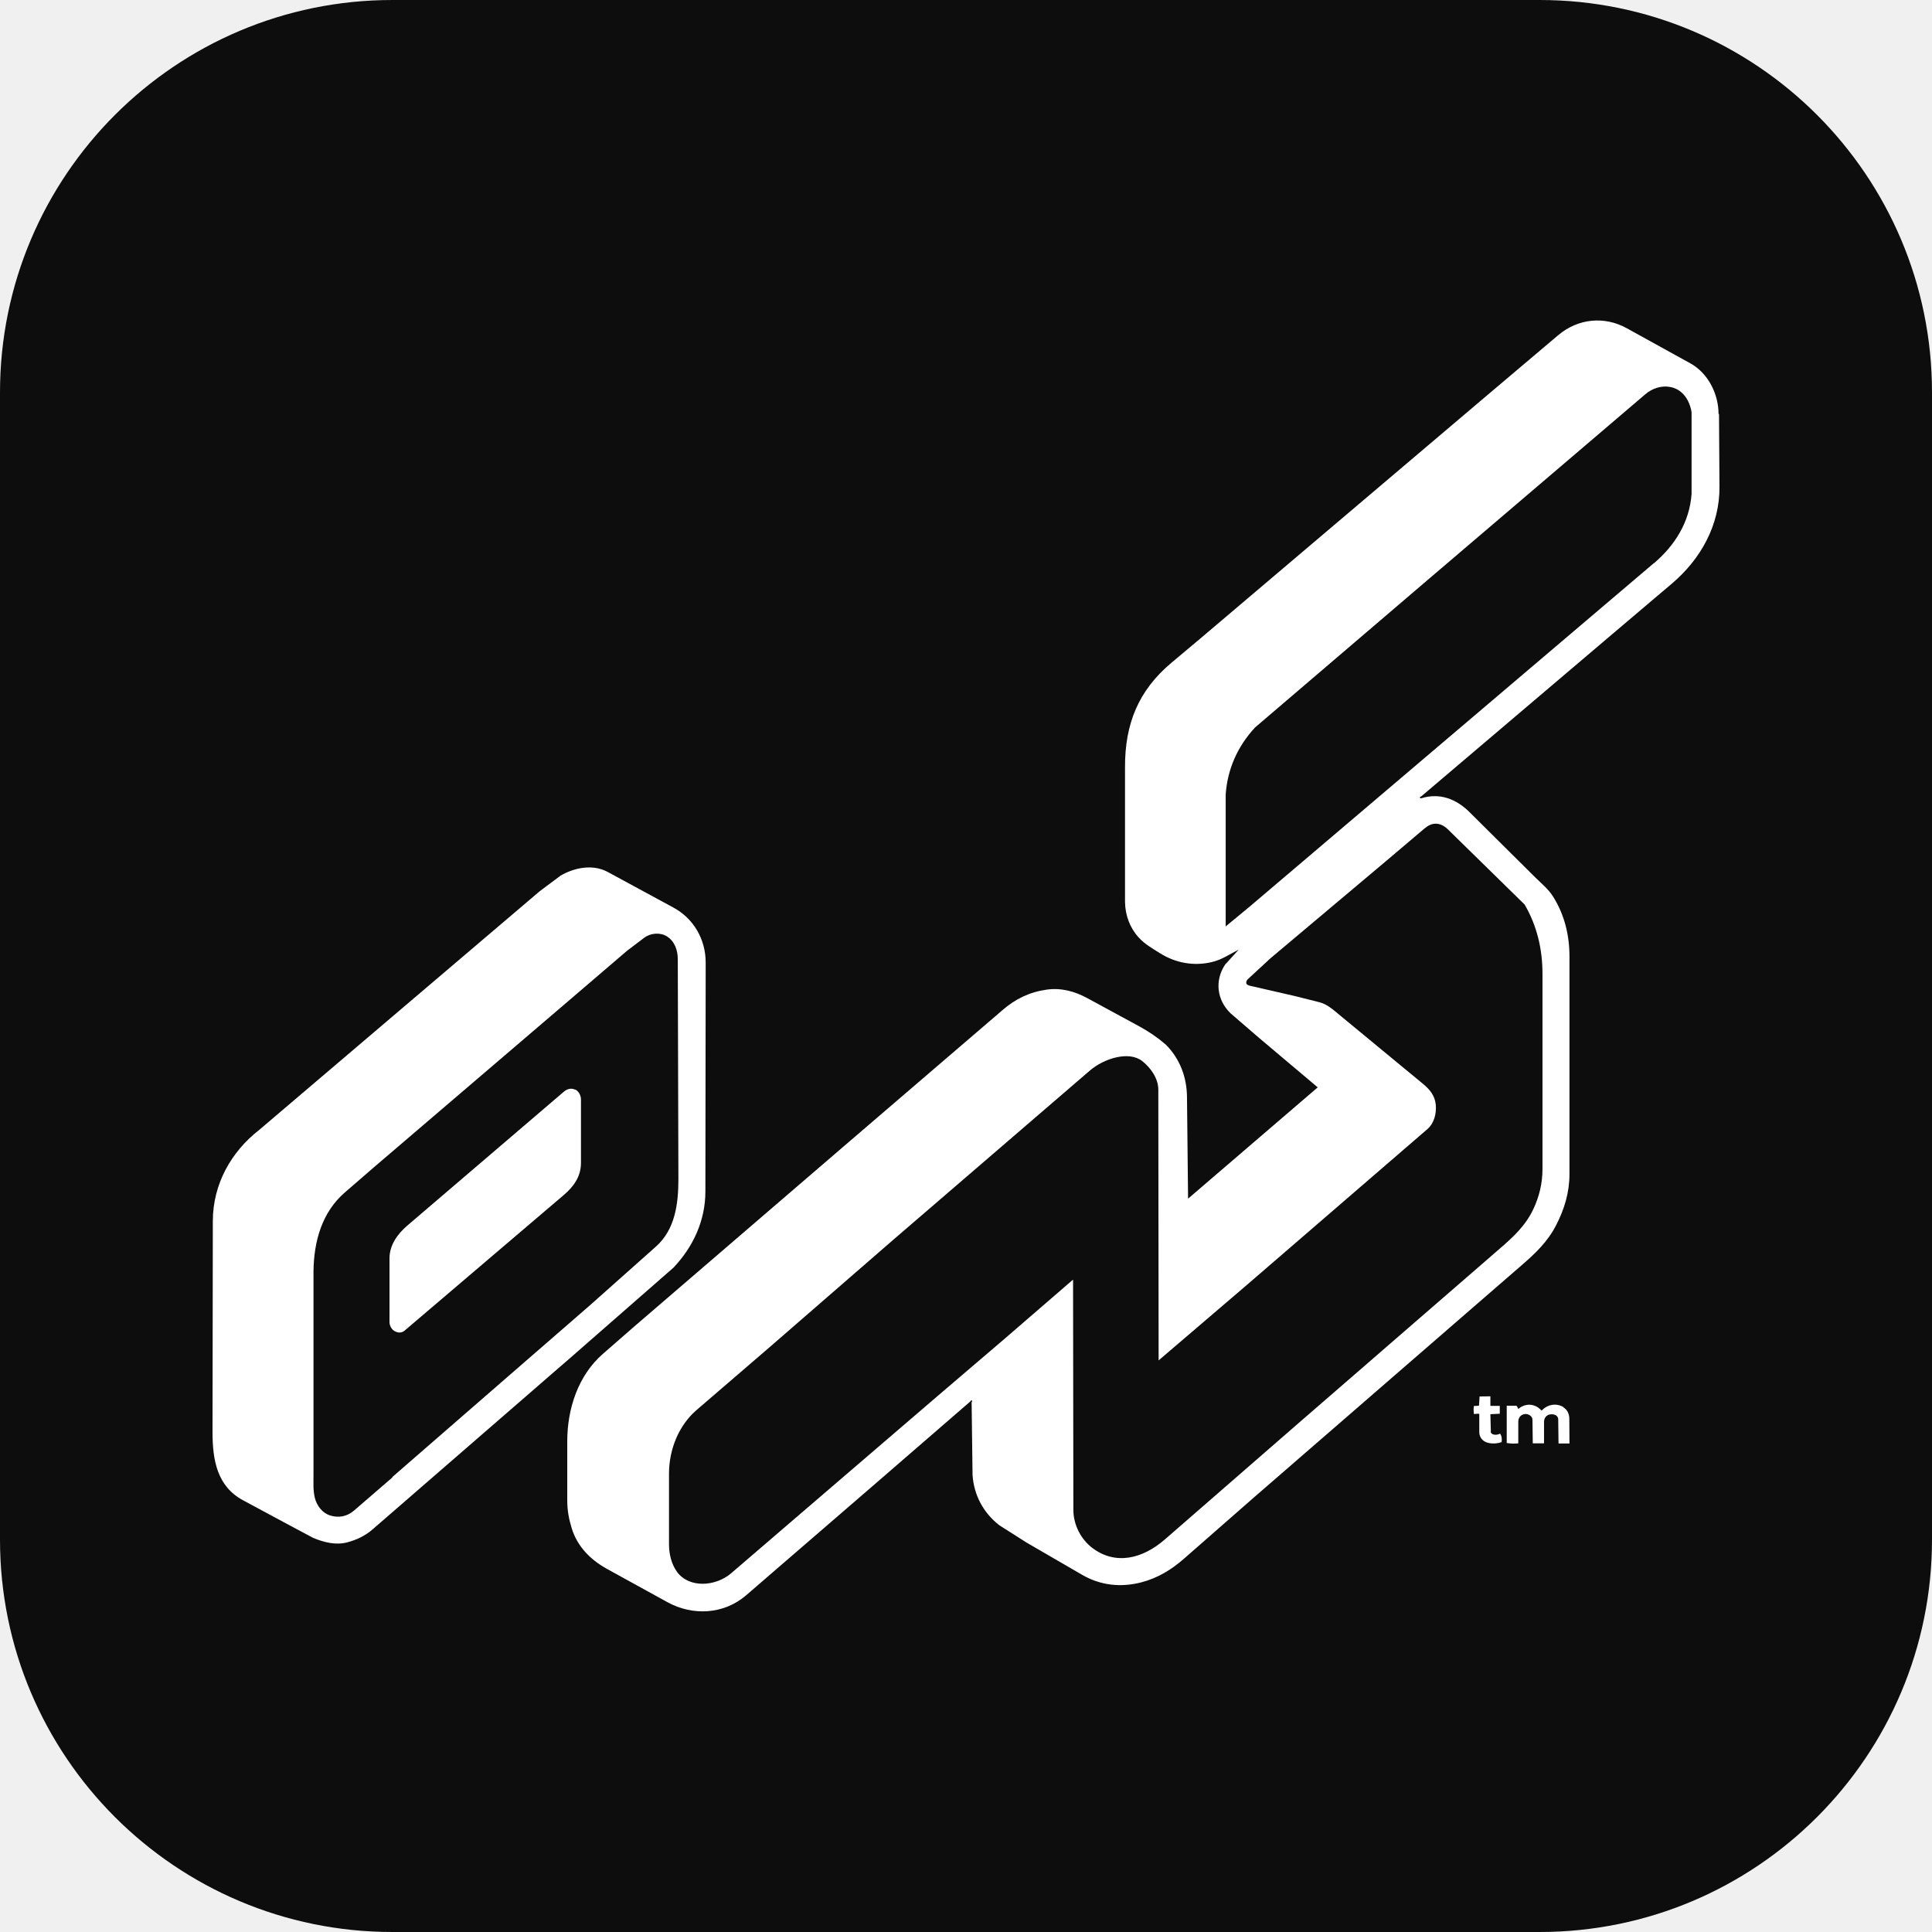
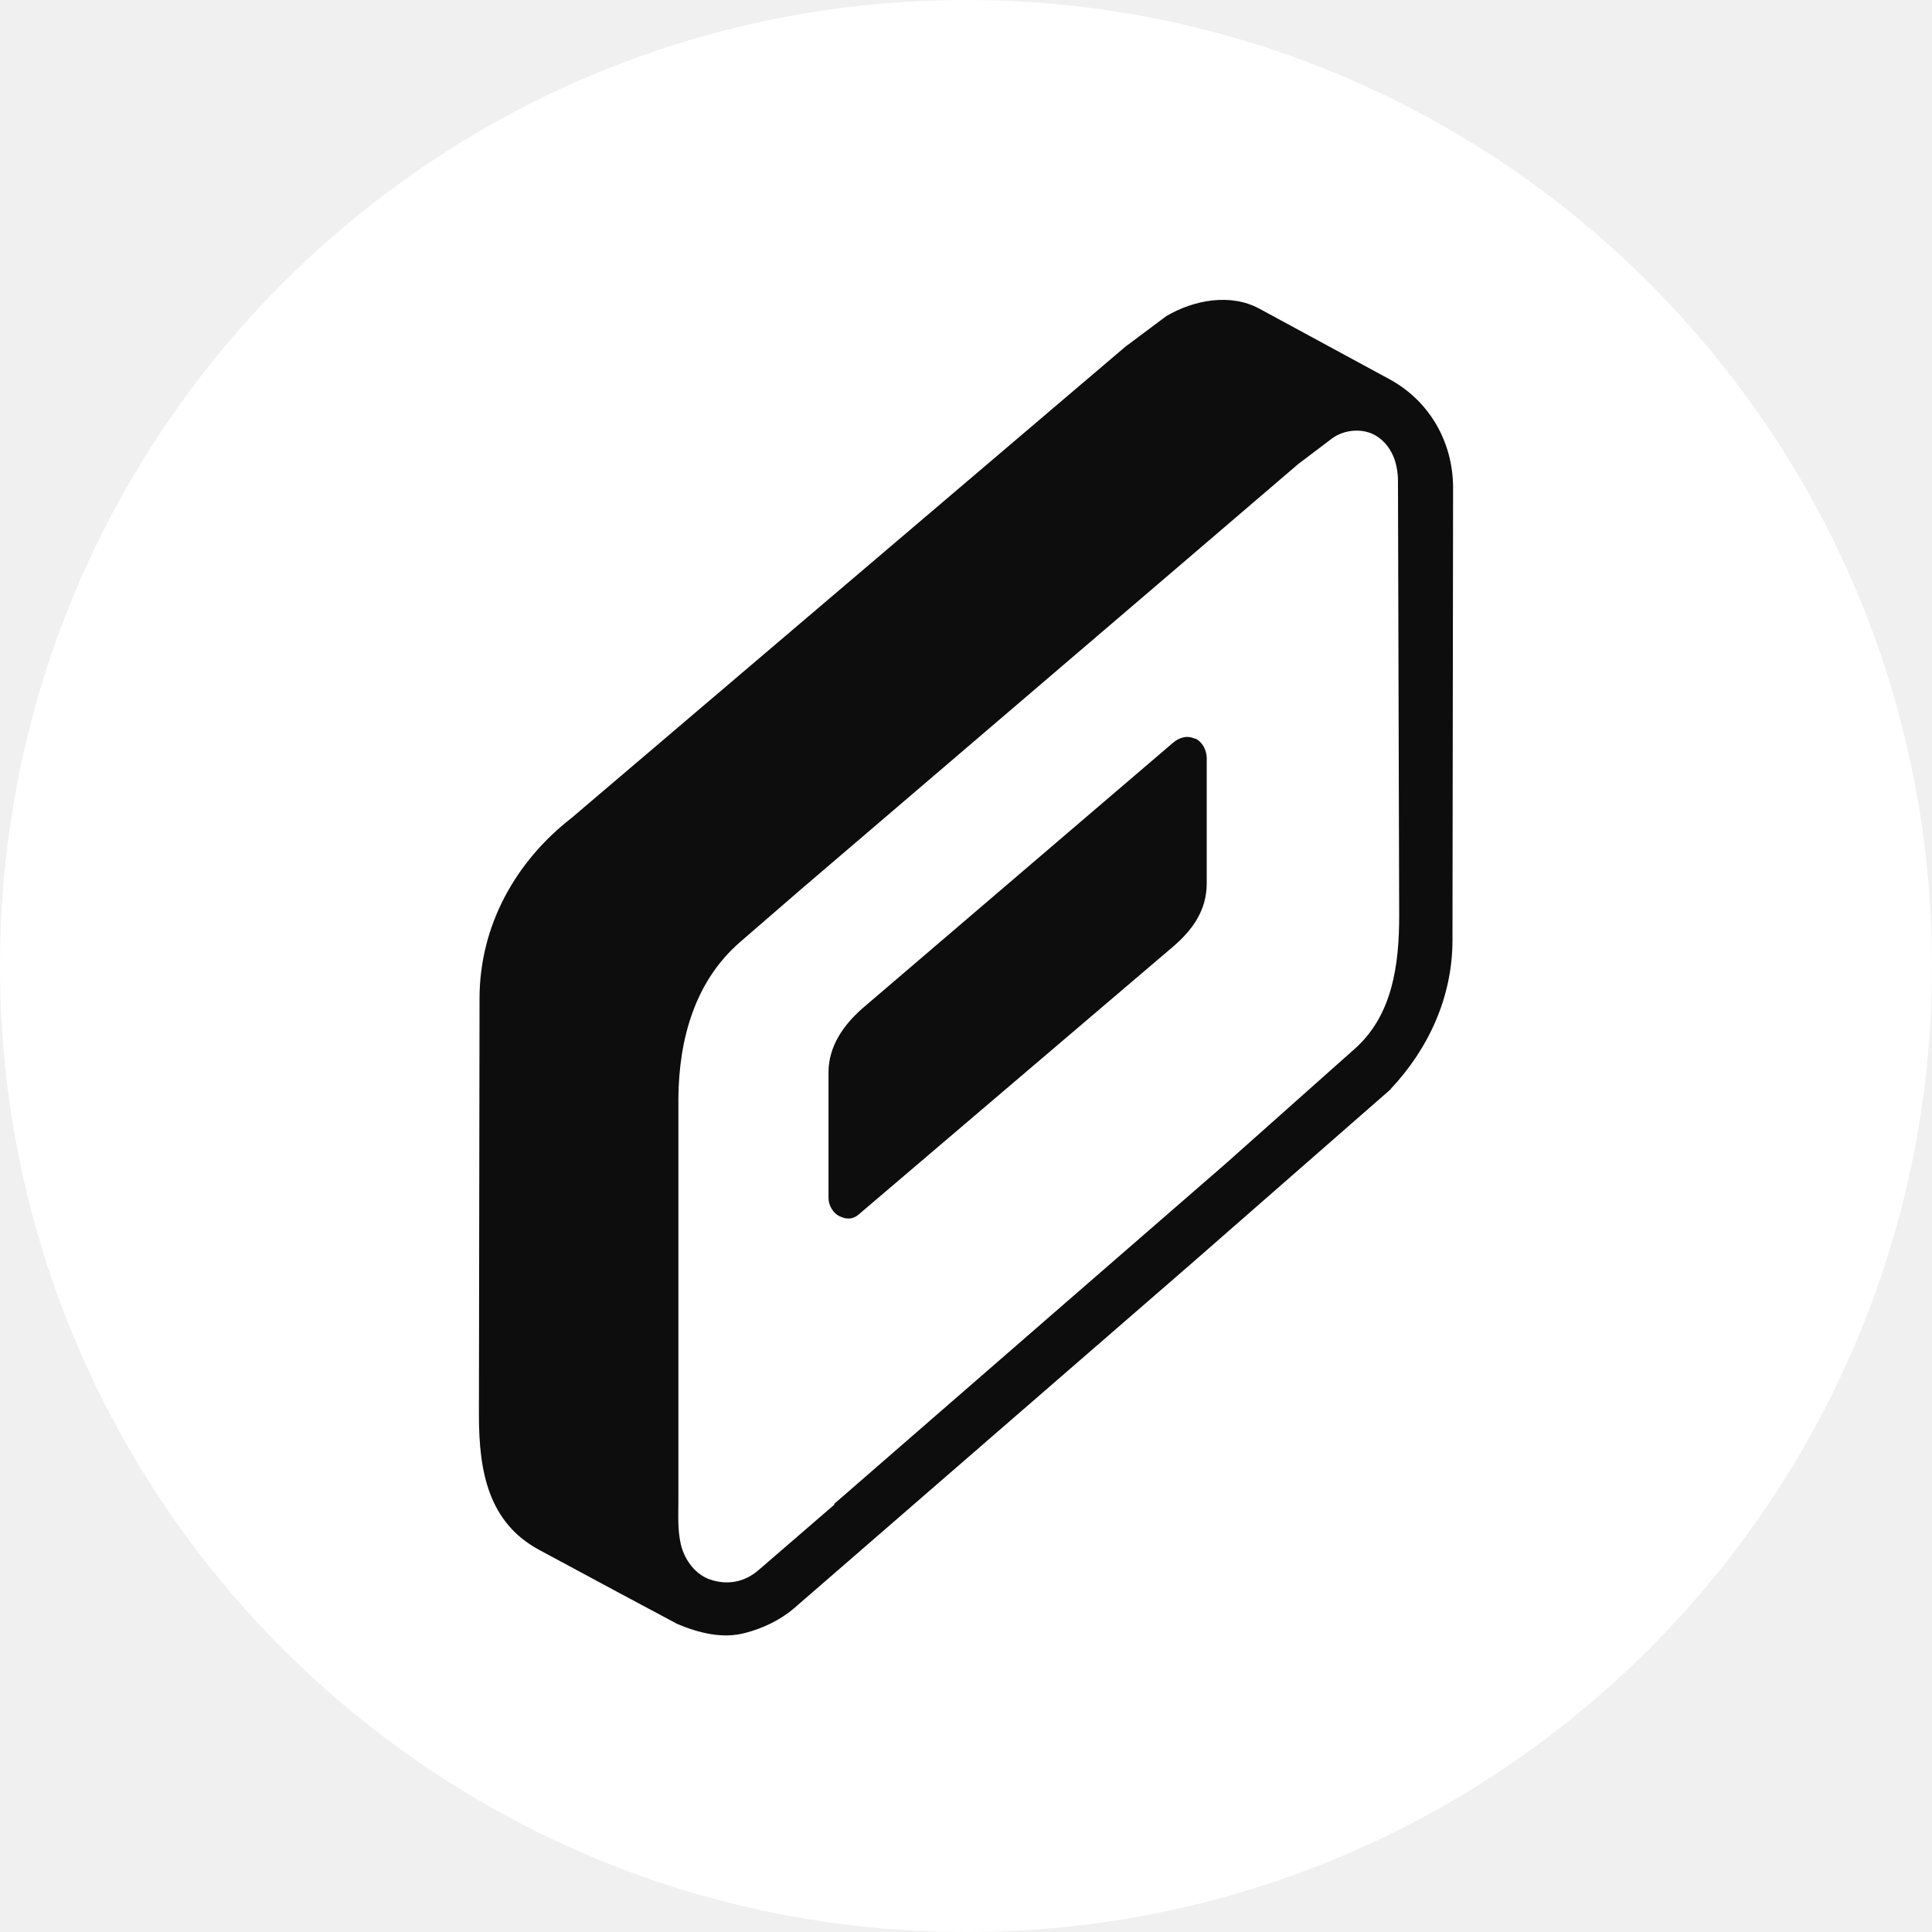
<svg xmlns="http://www.w3.org/2000/svg" viewBox="0 0 512 512" width="512" height="512">
-   <rect width="512" height="512" rx="104" fill="#0D0D0D" />
-   <g transform="translate(56.32 84.95) scale(4.0855)">
-     <path d="M87.63,70.48c-.47-.28-1.03-.18-1.42.23-.41-.47-1.04-.51-1.51-.11-.04-.09-.09-.22-.15-.21h-.6s0,2.42,0,2.42c.27.04.48.05.75.02v-1.4c0-.28.18-.48.44-.5.19-.02.48.12.48.37l.02,1.53h.73s0-1.39,0-1.39c0-.26.16-.44.36-.48.22-.05.55.02.56.31l.02,1.57h.71s-.01-1.6-.01-1.6c0-.29-.12-.59-.38-.74Z" fill="#fff" style="fill: rgb(255, 255, 255);" stroke-opacity="0" />
-     <path d="M82.92,72.07l-.03-1.13.61-.03v-.51s-.61,0-.61,0v-.62s-.7.01-.7.01l-.04.6-.33.02c-.03.19-.02.35,0,.52.15-.01.25-.03.35-.01v1.2c.01.33.22.58.54.67.3.08.62.06.91-.04.02-.2.02-.36-.1-.55-.23.13-.6.09-.61-.13Z" fill="#fff" style="fill: rgb(255, 255, 255);" stroke-opacity="0" />
-     <path d="M97.69,6.06c0-1.29-.67-2.64-1.82-3.28l-4.13-2.28c-1.46-.81-3.17-.63-4.44.44l-4.34,3.67-18.89,16.02-1.86,1.56c-2.15,1.8-3.03,3.97-3.02,6.79v8.72c.01.88.32,1.7.89,2.32.4.44.89.71,1.38,1.02,1.02.64,2.21.85,3.37.57.64-.15,1.11-.49,1.73-.8l-.88.97c-.68,1.03-.54,2.29.36,3.16l1.82,1.57,3.83,3.23-8.41,7.22-.07-6.59c-.01-1.29-.46-2.48-1.36-3.39-.54-.47-1.1-.85-1.74-1.2l-3.37-1.83c-.83-.45-1.71-.68-2.63-.55-1.12.16-2.03.6-2.88,1.34l-10.36,8.89-13.5,11.61-2.04,1.78c-1.61,1.4-2.32,3.56-2.32,5.68v3.83c0,.66.11,1.23.29,1.81.36,1.17,1.19,2.02,2.26,2.62l3.94,2.17c1.65.91,3.67.8,5.11-.44l8.36-7.22,6.19-5.36c.04-.13.18-.04.08.05l.06,4.72c.09,1.33.71,2.46,1.73,3.26l1.76,1.12,3.62,2.1c1.19.69,2.5.83,3.83.49,1.07-.28,1.96-.82,2.79-1.55l4.51-3.95,17.34-15.04c.92-.79,1.74-1.57,2.29-2.66.52-1.02.85-2.09.85-3.29v-14.05c.01-1.41-.32-2.77-1.06-3.94-.32-.51-.77-.86-1.19-1.28l-4.24-4.21c-.85-.84-1.92-1.27-3.13-.89-.08.02-.14-.1,0-.12l12.35-10.49,3.94-3.34c1.85-1.58,3.08-3.78,3.06-6.26l-.03-4.71ZM78.67,32.91c.48-.41,1.02-.34,1.46.09l4.98,4.88c.8,1.37,1.16,2.89,1.16,4.5v12.65c0,.93-.21,1.79-.59,2.6-.5,1.07-1.3,1.81-2.18,2.57l-13.17,11.42-8.55,7.44c-1.47,1.28-3.23,1.69-4.73.54-.69-.53-1.21-1.45-1.21-2.46l-.02-14.93-4.49,3.88-4.39,3.75-9.75,8.37-3.55,3.05c-1.02.87-2.72.97-3.5-.08-.37-.5-.53-1.17-.53-1.8v-4.58c0-1.57.63-3.14,1.8-4.14l4.66-4.01,8.06-7,12.78-11c.92-.79,2.53-1.29,3.39-.62.54.42,1.05,1.12,1.05,1.86l.02,17.56,5.73-4.9,11.69-10.09c.47-.4.6-1.03.56-1.57-.05-.61-.39-1.02-.87-1.41l-5.32-4.39c-.44-.36-.84-.75-1.39-.88l-1.55-.39-2.92-.67c-.1-.02-.22-.08-.24-.15-.03-.08.02-.21.09-.27l1.46-1.35,7.56-6.36,2.49-2.11ZM93.49,15.74l-26.22,22.28-1.55,1.28v-8.55c.11-1.65.78-3.15,1.91-4.36l11.35-9.7,13.95-11.9c.46-.4,1.07-.59,1.63-.48.8.15,1.25.85,1.38,1.63v5.31c-.13,1.82-1.08,3.34-2.45,4.5Z" fill="#fff" style="fill: rgb(255, 255, 255);" stroke-opacity="0" />
-     <path d="M29.94,61.39c1.25-1.33,2.03-3.03,2.03-4.89l.02-14.85c0-1.51-.78-2.86-2.09-3.57l-4.28-2.32c-.95-.51-2.15-.28-3.05.25l-1.35,1.01-9.72,8.27-8.46,7.2c-1.84,1.43-3.01,3.53-3.02,5.9L0,72.1c0,1.85.31,3.53,1.99,4.43l2.64,1.42,1.89,1.01c.72.3,1.49.49,2.23.29.57-.15,1.13-.41,1.6-.81l12.98-11.26,6.62-5.79ZM11.67,75.04l-2.49,2.15c-.45.39-1.01.5-1.58.31-.46-.15-.84-.61-.97-1.16-.11-.49-.08-.92-.08-1.44v-13.22c.02-1.95.55-3.84,2.03-5.12l1.94-1.68,12.21-10.44,4.17-3.57,1.11-.84c.4-.3,1.03-.36,1.47-.08.5.32.7.89.7,1.48l.04,14.26c0,1.6-.21,3.27-1.46,4.38l-4.26,3.79-5.1,4.43-7.73,6.72Z" fill="#fff" style="fill: rgb(255, 255, 255);" stroke-opacity="0" />
-     <path d="M23.52,49.89c-.25-.12-.51-.06-.74.14l-10.15,8.68c-.65.56-1.15,1.27-1.15,2.13v4.13c0,.25.16.49.33.58.18.1.43.16.66-.04l10.33-8.8c.65-.56,1.1-1.2,1.1-2.08v-4.12c-.01-.29-.17-.53-.37-.63Z" fill="#fff" style="fill: rgb(255, 255, 255);" stroke-opacity="0" />
+   <circle cx="256" cy="256" r="256" fill="#FFFFFF" />
+   <g transform="translate(126.92 -206.82) scale(8.0701)">
+     <path d="M29.94,61.39c1.25-1.33,2.03-3.03,2.03-4.89l.02-14.85c0-1.51-.78-2.86-2.09-3.57l-4.28-2.32c-.95-.51-2.15-.28-3.05.25l-1.35,1.01-9.72,8.27-8.46,7.2c-1.84,1.43-3.01,3.53-3.02,5.9L0,72.1c0,1.85.31,3.53,1.99,4.43l2.64,1.42,1.89,1.01c.72.3,1.49.49,2.23.29.57-.15,1.13-.41,1.6-.81l12.98-11.26,6.62-5.79ZM11.67,75.04l-2.49,2.15c-.45.39-1.01.5-1.58.31-.46-.15-.84-.61-.97-1.16-.11-.49-.08-.92-.08-1.44v-13.22c.02-1.95.55-3.84,2.03-5.12l1.94-1.68,12.21-10.44,4.17-3.57,1.11-.84c.4-.3,1.03-.36,1.47-.08.5.32.7.89.7,1.48l.04,14.26c0,1.6-.21,3.27-1.46,4.38l-4.26,3.79-5.1,4.43-7.73,6.72Z" fill="#0D0D0D" />
+     <path d="M23.52,49.89c-.25-.12-.51-.06-.74.14l-10.15,8.68c-.65.56-1.15,1.27-1.15,2.13v4.13c0,.25.16.49.33.58.18.1.43.16.66-.04l10.33-8.8c.65-.56,1.1-1.2,1.1-2.08v-4.12c-.01-.29-.17-.53-.37-.63Z" fill="#0D0D0D" />
  </g>
</svg>
